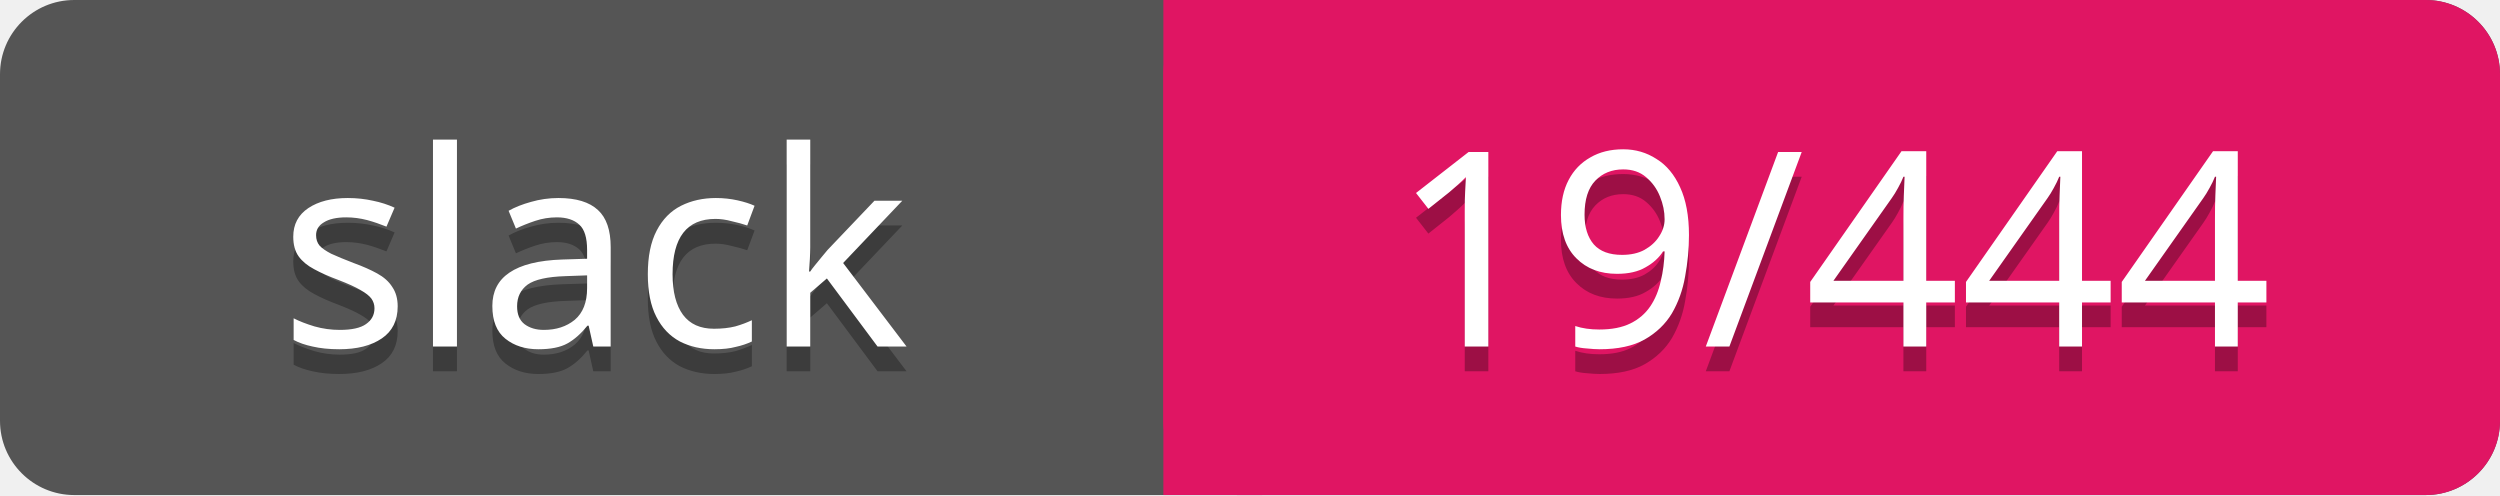
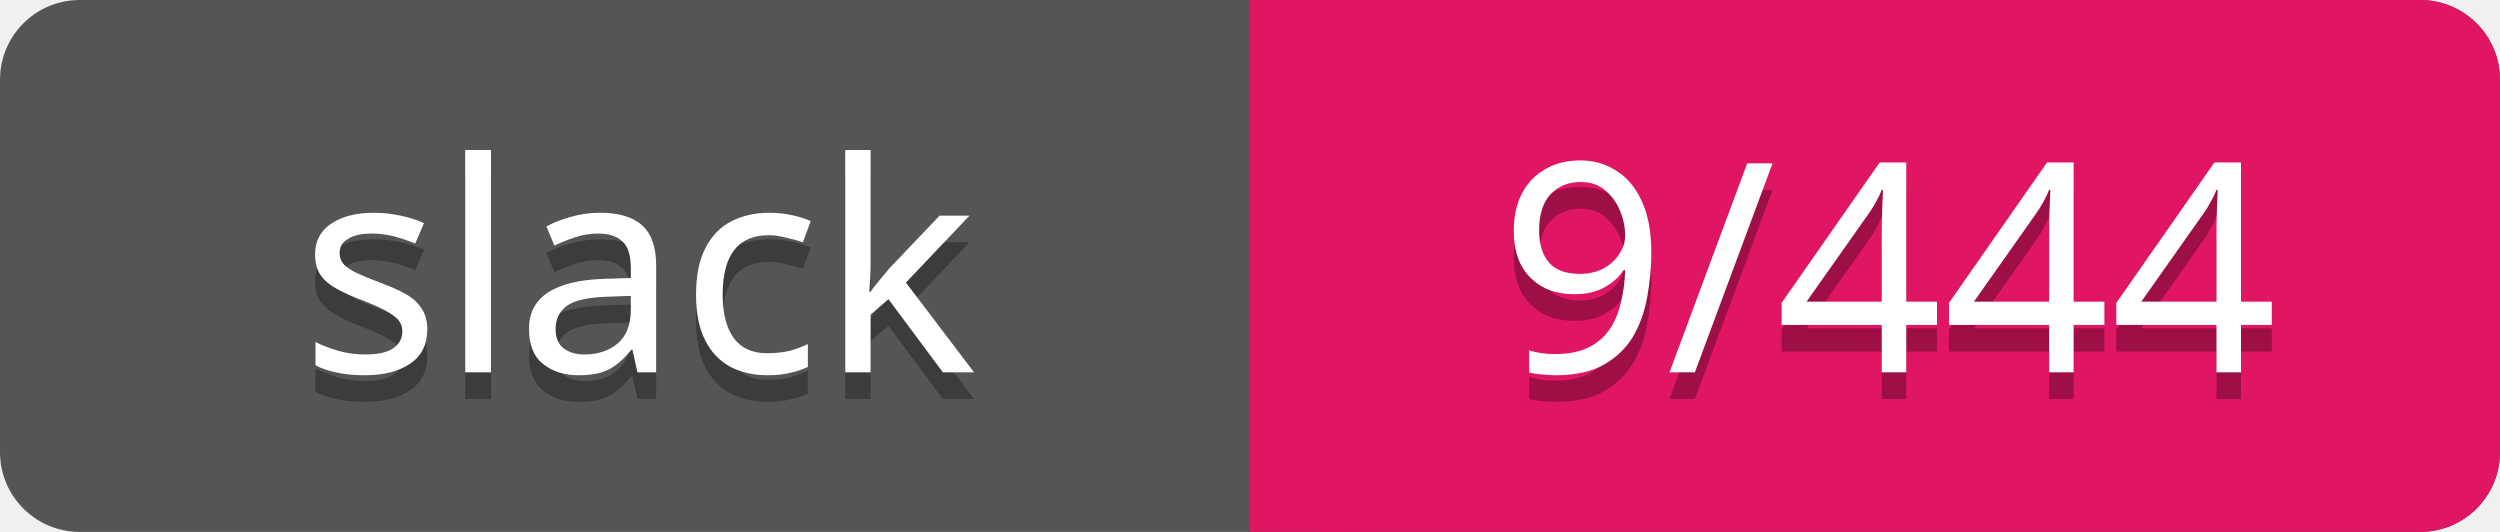
- <svg xmlns="http://www.w3.org/2000/svg" width="101" height="20">
-   <rect rx="3" width="101" height="20" fill="#555" />
-   <rect rx="3" x="47" width="54" height="20" fill="#E01563" />
+ <svg xmlns="http://www.w3.org/2000/svg" width="94" height="20">
+   <rect rx="3" width="94" height="20" fill="#555" />
+   <rect rx="3" x="47" width="47" height="20" fill="#E01563" />
  <path d="M47 0h4v20h-4z" fill="#E01563" />
  <g text-anchor="middle" font-family="Verdana" font-size="11">
    <text fill="#010101" fill-opacity=".3" x="24" y="15">slack</text>
    <text fill="#fff" x="24" y="14">slack</text>
-     <text fill="#010101" fill-opacity=".3" x="74" y="15">19/444</text>
-     <text fill="#fff" x="74" y="14">19/444</text>
+     <text fill="#010101" fill-opacity=".3" x="71" y="15">9/444</text>
+     <text fill="#fff" x="71" y="14">9/444</text>
  </g>
</svg>
